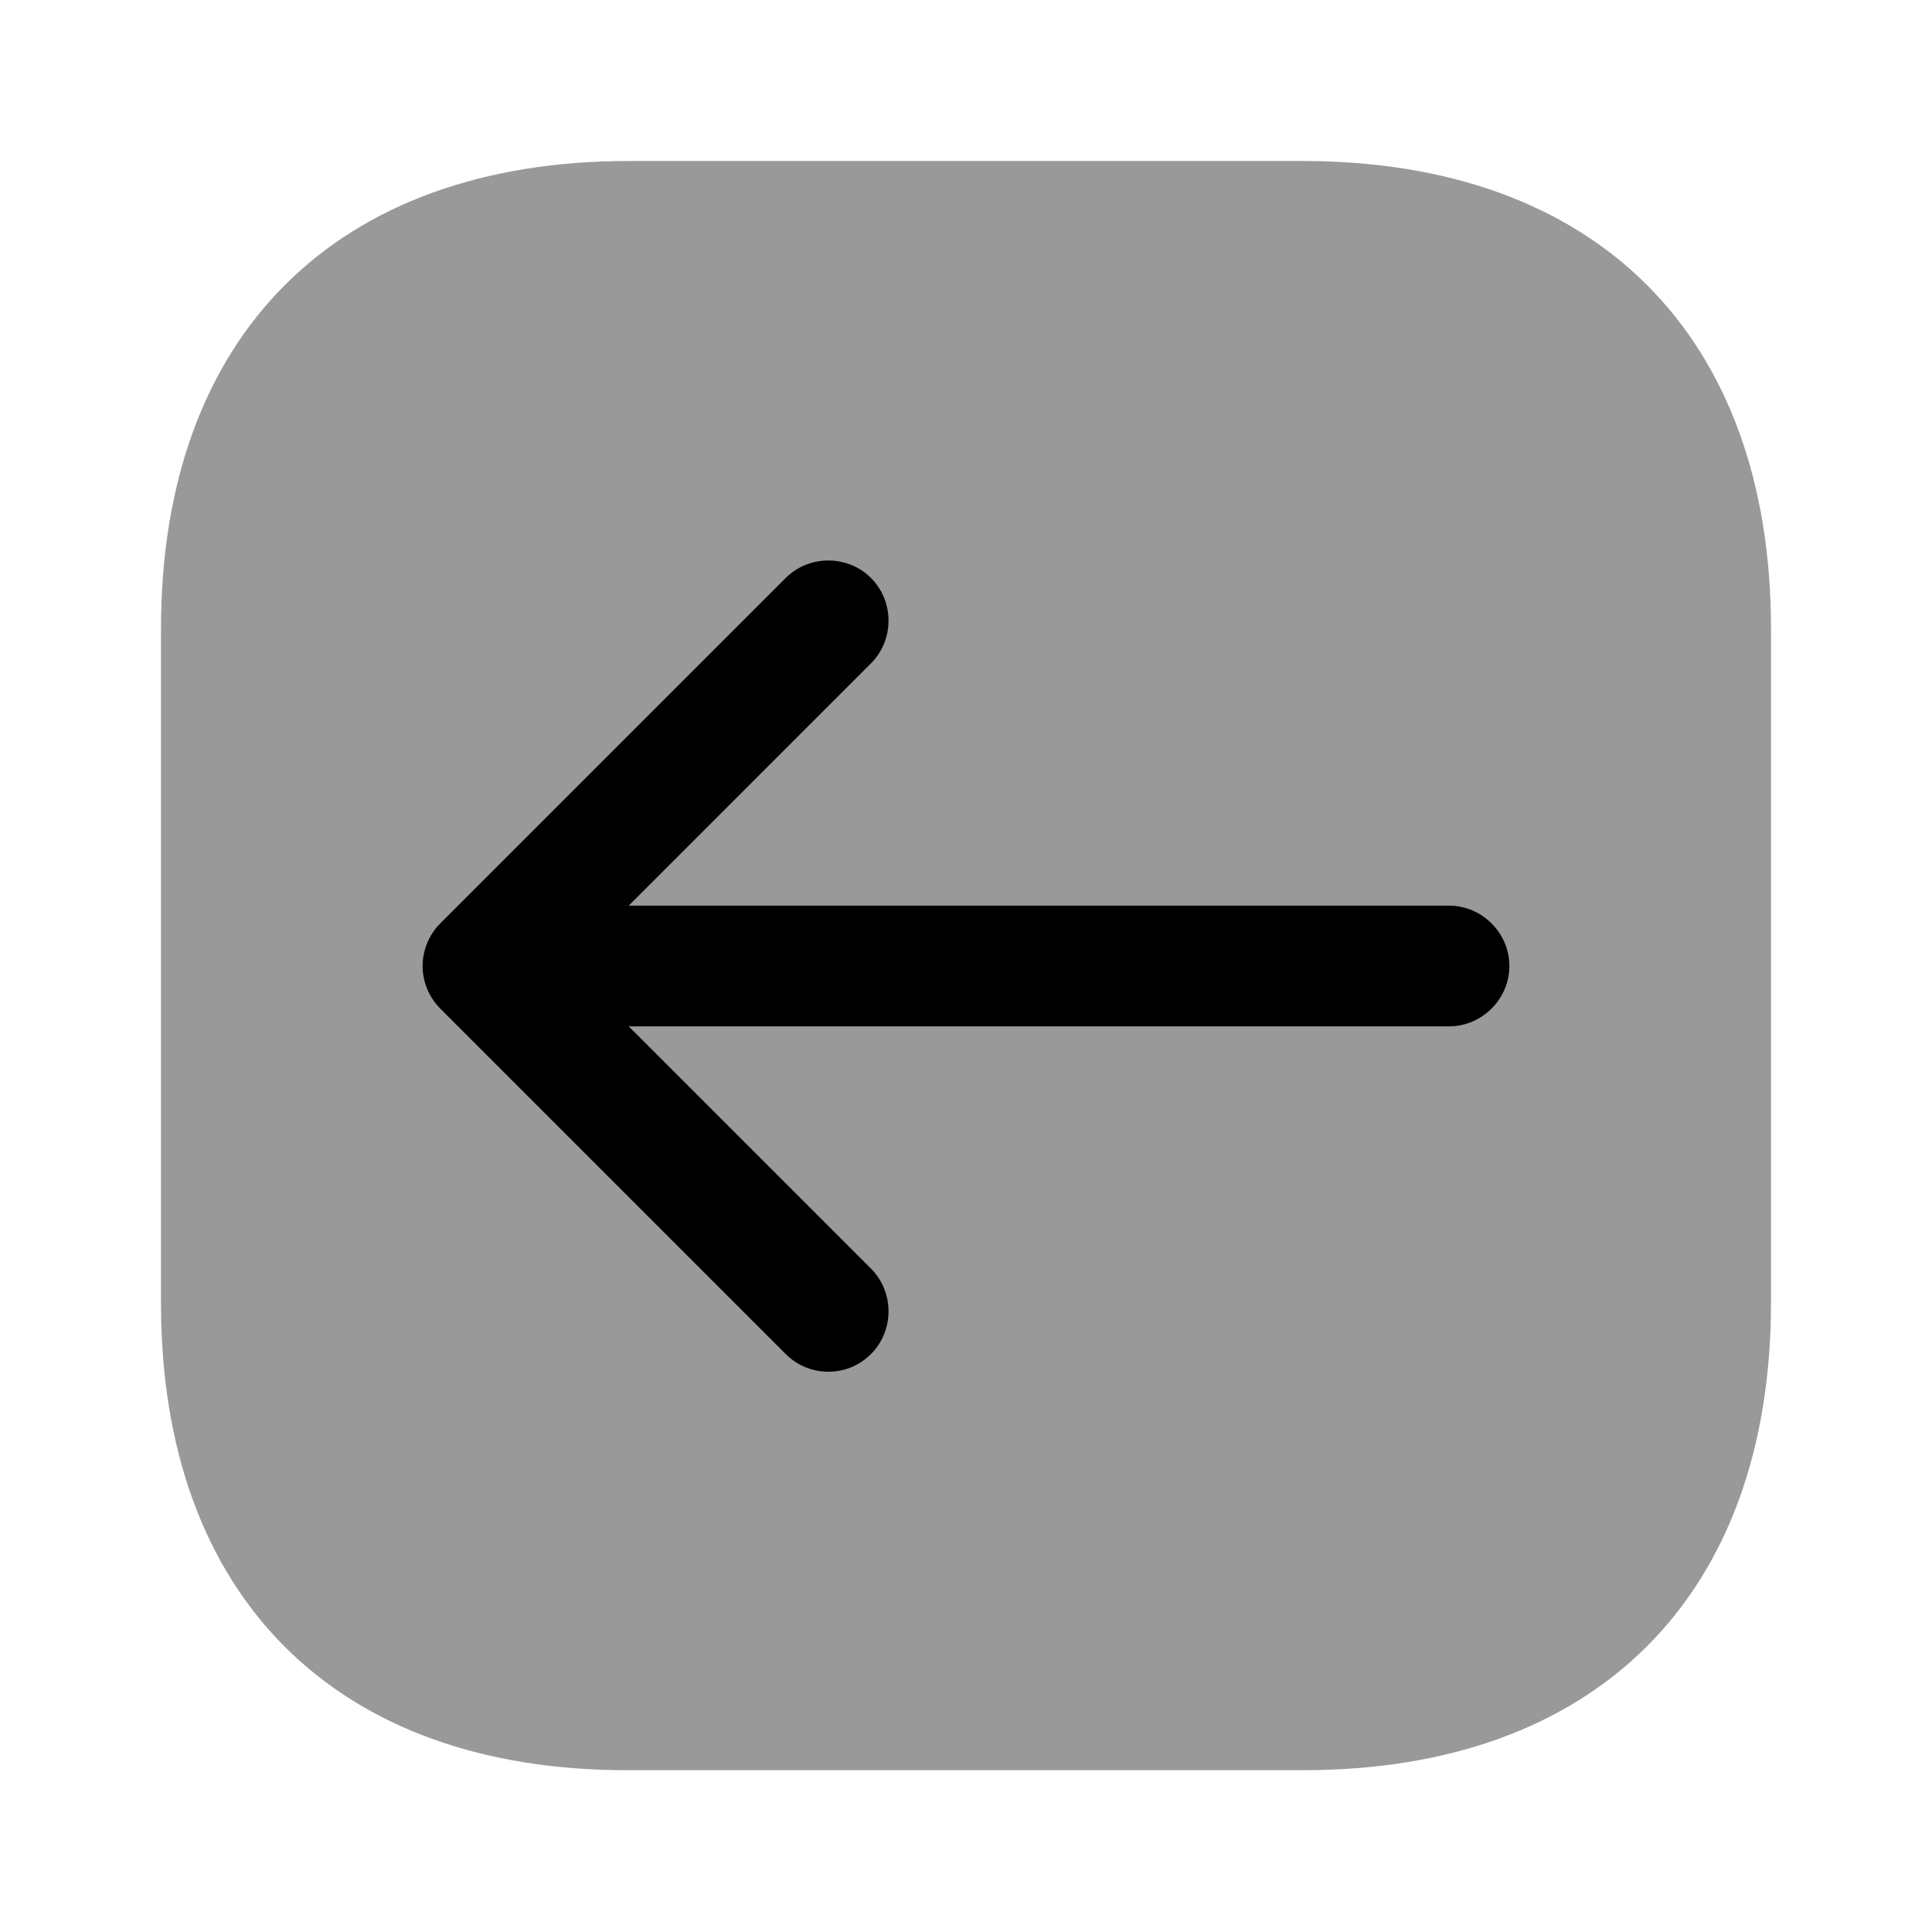
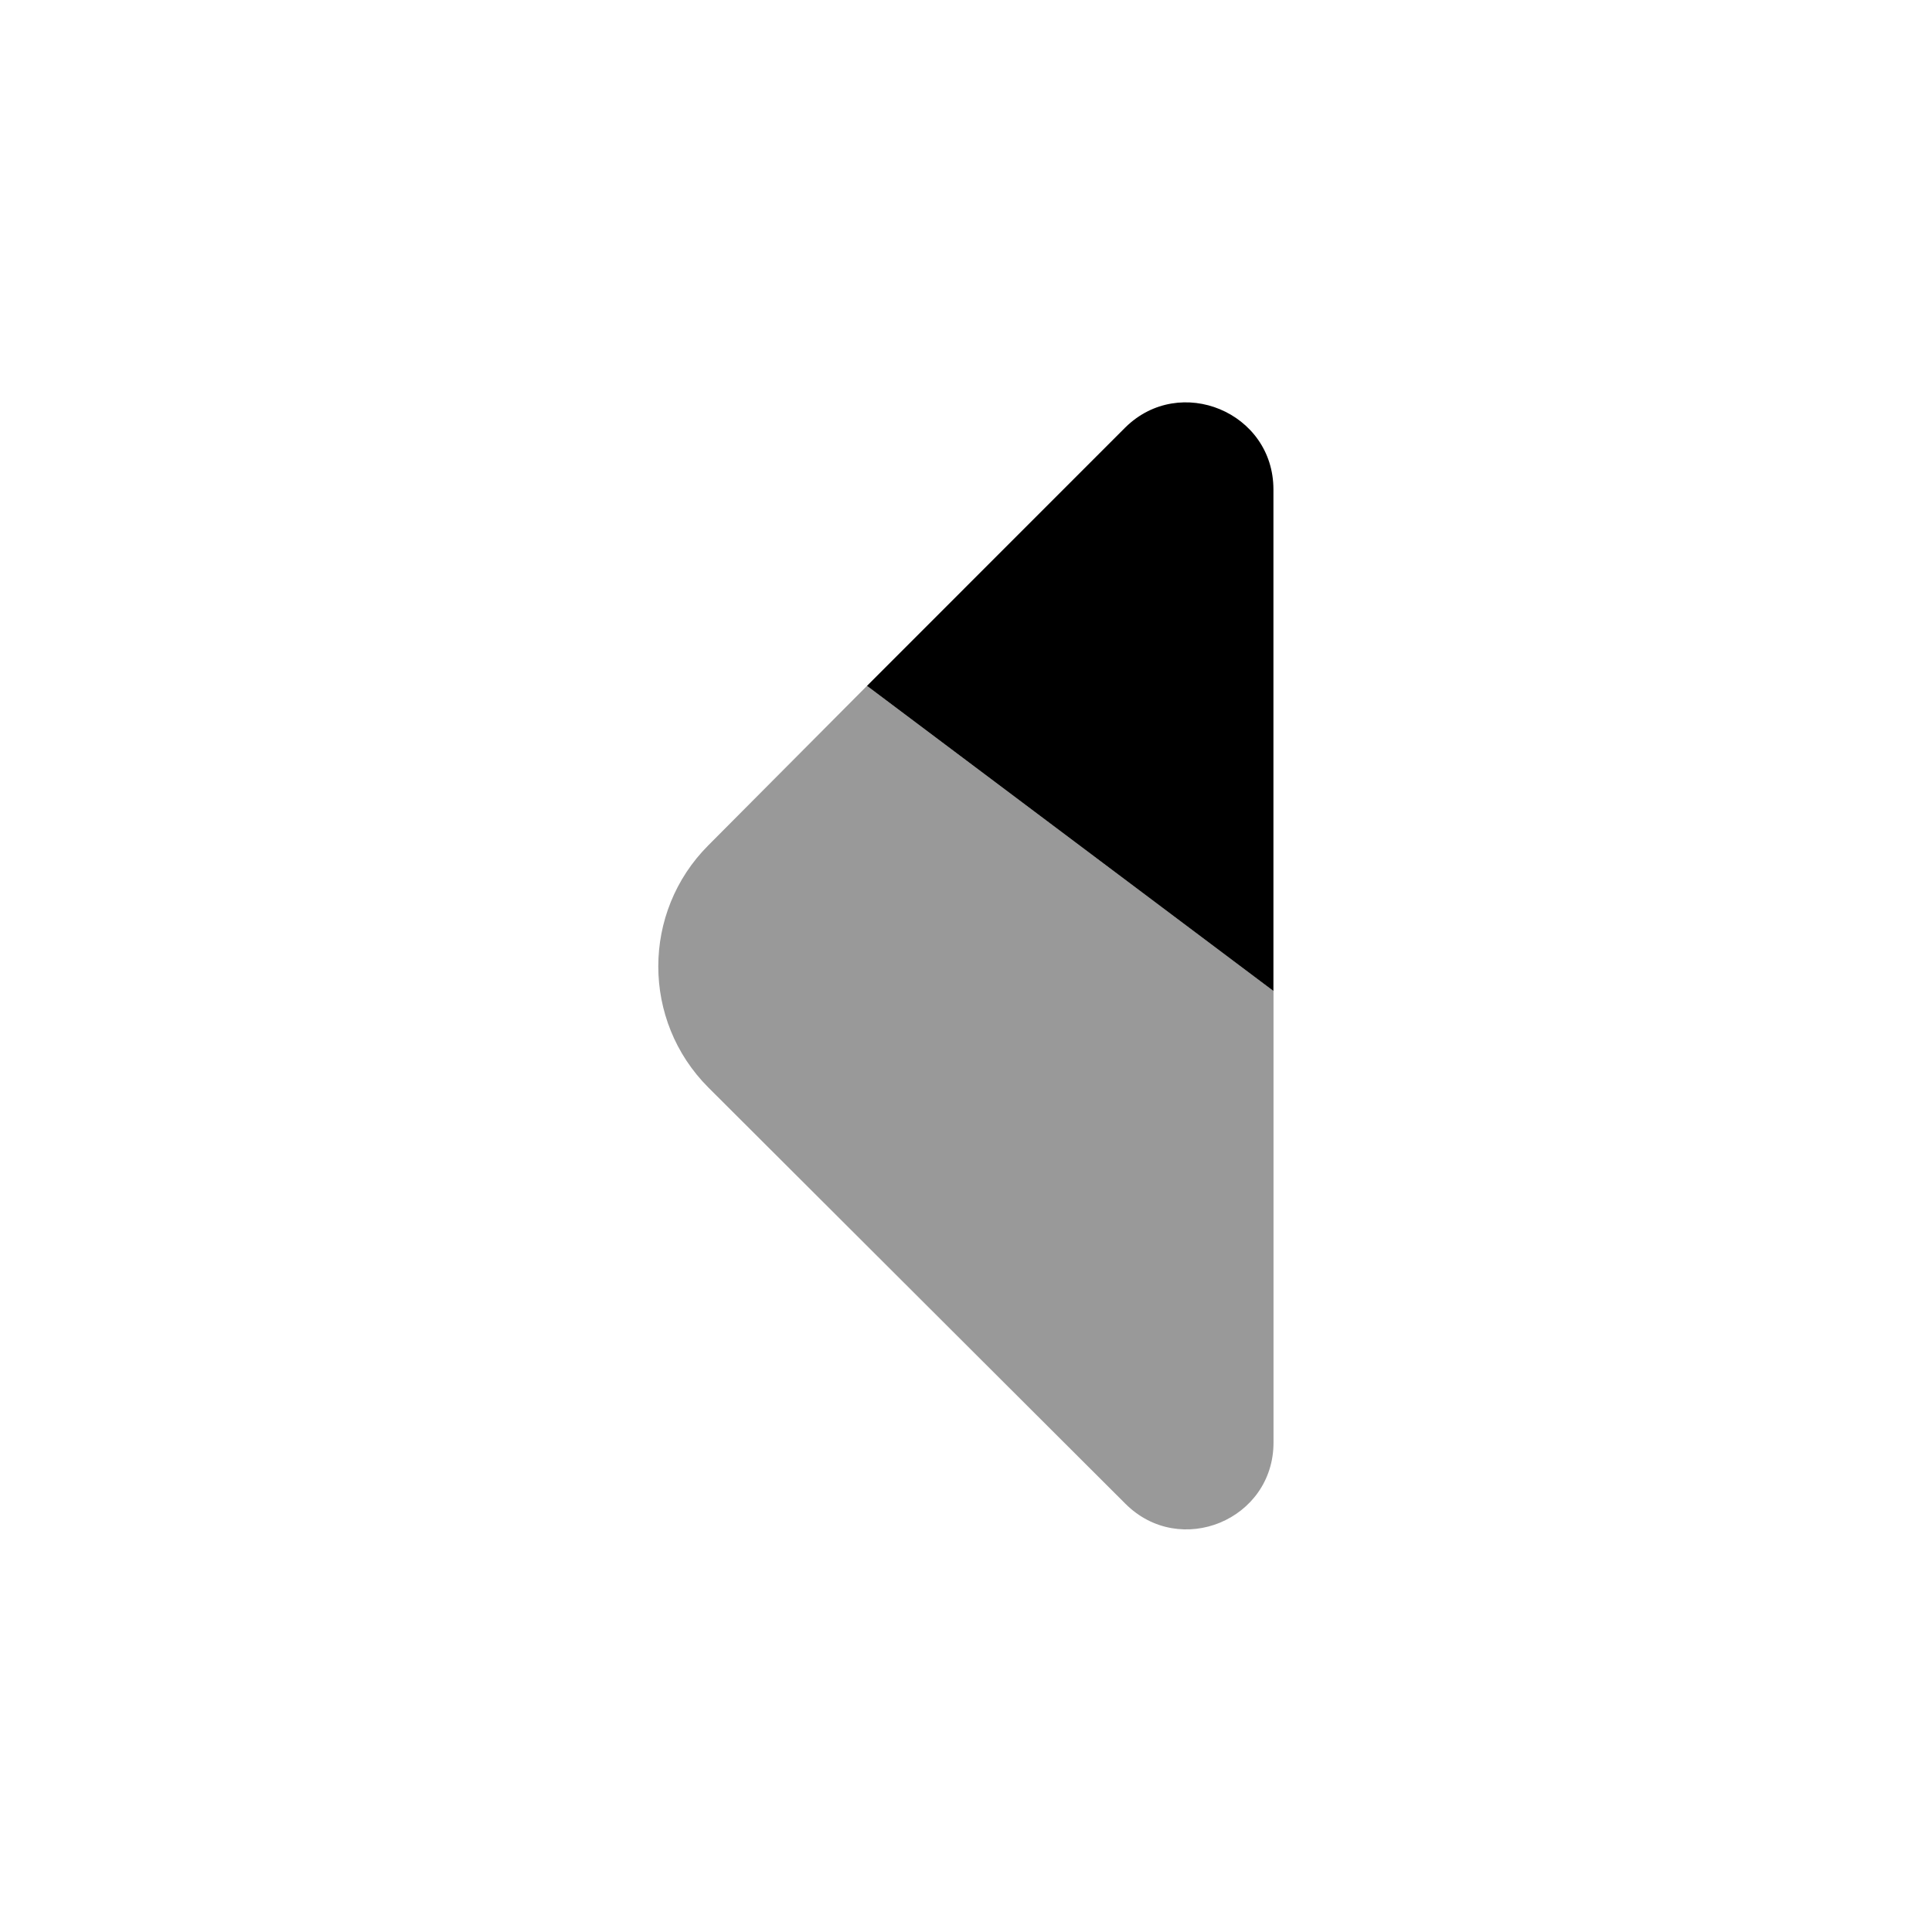
<svg xmlns="http://www.w3.org/2000/svg" viewBox="0 0 24 24" fill="none">
-   <path opacity="0.4" d="M7.81 2H16.18C19.83 2 22 4.17 22 7.81V16.18C22 19.82 19.83 21.99 16.19 21.99H7.81C4.17 22 2 19.83 2 16.19V7.81C2 4.17 4.17 2 7.81 2Z" fill="currentColor" />
-   <path d="M5.47 11.47L9.76 7.18C10.05 6.89 10.53 6.89 10.82 7.18C11.11 7.47 11.11 7.95 10.82 8.24L7.81 11.25H18C18.41 11.25 18.75 11.59 18.75 12C18.75 12.41 18.41 12.75 18 12.75H7.81L10.82 15.76C11.11 16.05 11.11 16.53 10.82 16.82C10.67 16.97 10.48 17.04 10.29 17.04C10.1 17.04 9.91 16.97 9.76 16.82L5.47 12.53C5.33 12.39 5.25 12.2 5.25 12C5.25 11.8 5.33 11.61 5.47 11.47Z" fill="currentColor" />
+   <path opacity="0.4" d="M10.77 8.52L15.82 12.31V17.92C15.82 18.88 14.66 19.36 13.98 18.68L8.8 13.51C7.97 12.68 7.97 11.33 8.8 10.5L10.77 8.52Z" fill="currentColor" />
+   <path d="M15.819 6.08V12.31L10.77 8.52L13.979 5.31C14.659 4.64 15.819 5.12 15.819 6.08Z" fill="currentColor" />
</svg>
